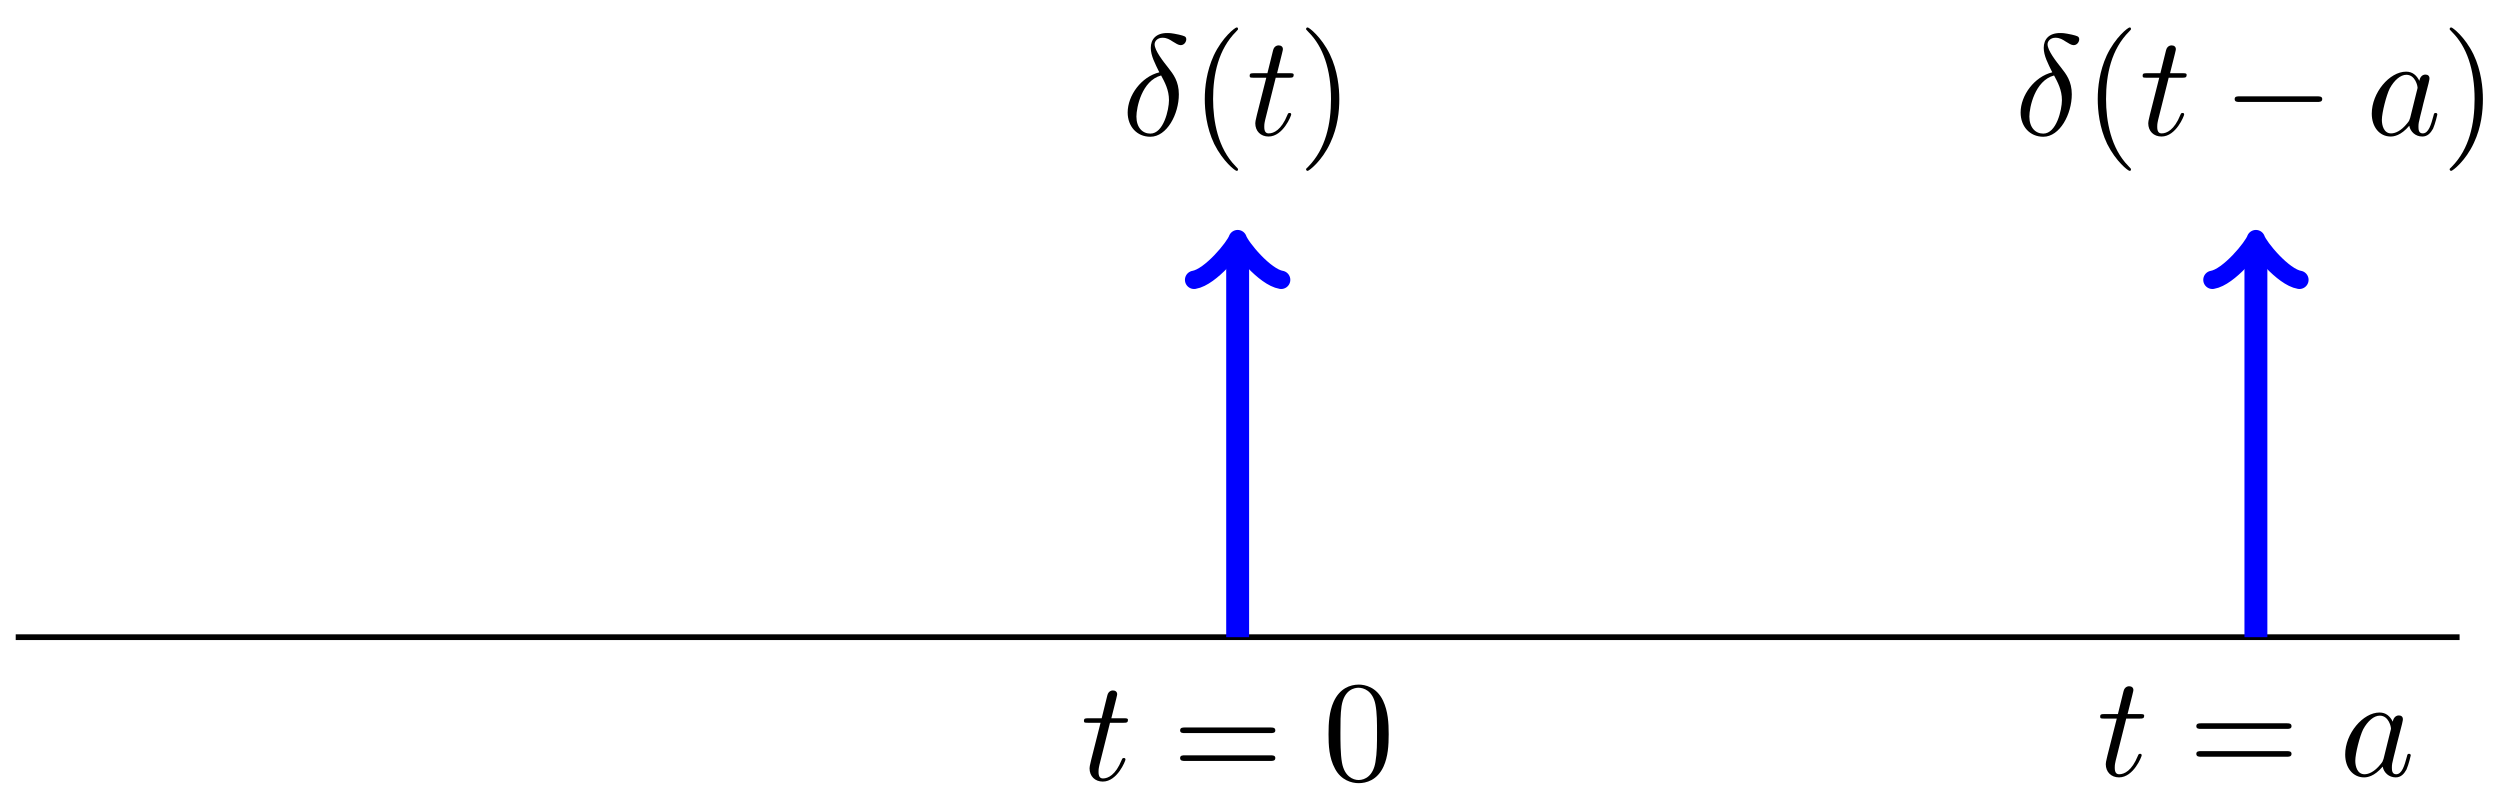
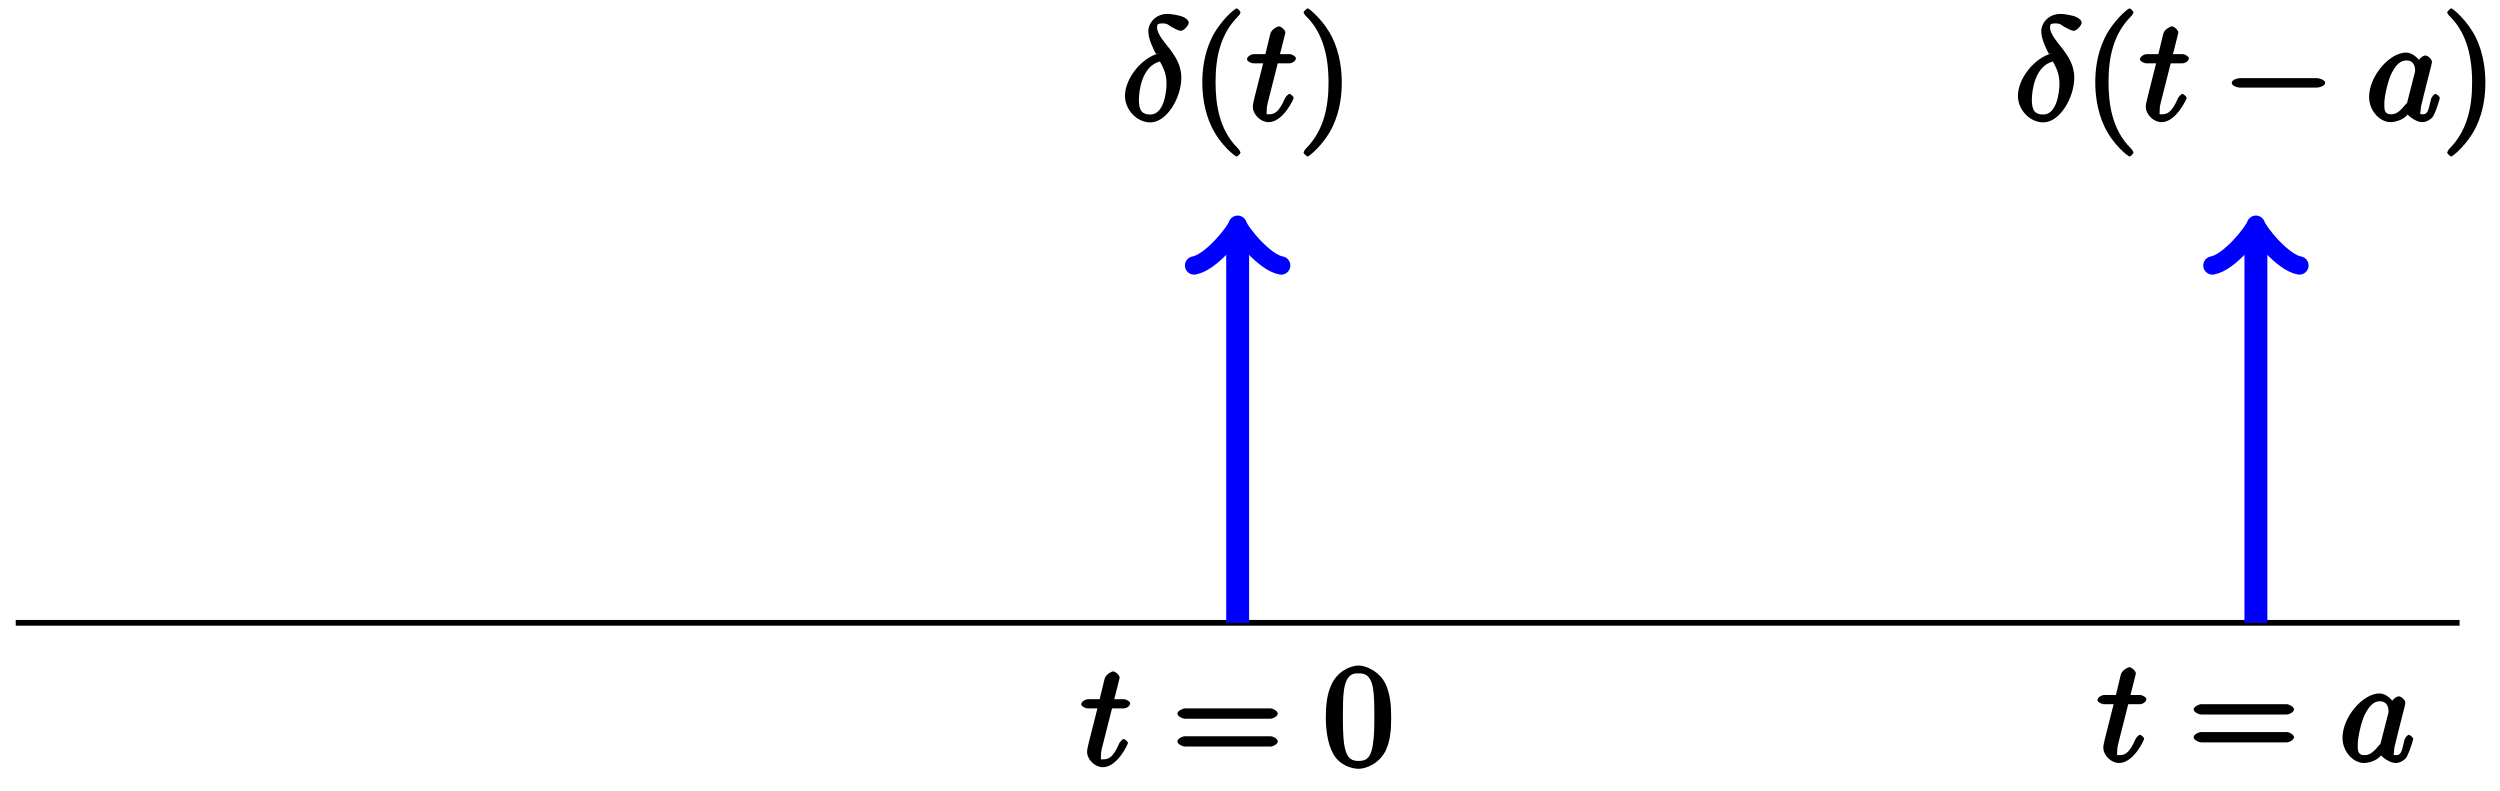
- <svg xmlns="http://www.w3.org/2000/svg" xmlns:xlink="http://www.w3.org/1999/xlink" width="174pt" height="56pt" viewBox="0 0 174 56" version="1.1">
+ <svg xmlns="http://www.w3.org/2000/svg" xmlns:xlink="http://www.w3.org/1999/xlink" width="174pt" height="55pt" viewBox="0 0 174 55" version="1.1">
  <defs>
    <g>
      <symbol overflow="visible" id="glyph0-0">
        <path style="stroke:none;" d="" />
      </symbol>
      <symbol overflow="visible" id="glyph0-1">
-         <path style="stroke:none;" d="M 2.625 -4.359 C 1.391 -4.062 0.422 -2.766 0.422 -1.562 C 0.422 -0.594 1.062 0.125 2 0.125 C 3.156 0.125 3.984 -1.453 3.984 -2.828 C 3.984 -3.734 3.594 -4.234 3.25 -4.672 C 2.891 -5.125 2.297 -5.875 2.297 -6.312 C 2.297 -6.531 2.5 -6.766 2.844 -6.766 C 3.156 -6.766 3.344 -6.641 3.562 -6.5 C 3.766 -6.375 3.953 -6.25 4.109 -6.25 C 4.359 -6.25 4.5 -6.484 4.5 -6.656 C 4.5 -6.875 4.344 -6.891 3.984 -6.984 C 3.469 -7.094 3.328 -7.094 3.172 -7.094 C 2.391 -7.094 2.031 -6.656 2.031 -6.062 C 2.031 -5.516 2.328 -4.969 2.625 -4.359 Z M 2.75 -4.141 C 3 -3.672 3.297 -3.141 3.297 -2.422 C 3.297 -1.766 2.922 -0.094 2 -0.094 C 1.453 -0.094 1.031 -0.516 1.031 -1.281 C 1.031 -1.906 1.406 -3.781 2.75 -4.141 Z M 2.75 -4.141 " />
+         <path style="stroke:none;" d="M 2.625 -4.688 C 1.391 -4.391 0.234 -2.922 0.234 -1.719 C 0.234 -0.75 1.062 0.125 2 0.125 C 3.156 0.125 4.156 -1.609 4.156 -2.984 C 4.156 -3.891 3.703 -4.5 3.375 -4.953 C 3.016 -5.406 2.469 -6.031 2.469 -6.469 C 2.469 -6.688 2.5 -6.766 2.844 -6.766 C 3.156 -6.766 3.219 -6.688 3.422 -6.547 C 3.625 -6.438 3.953 -6.25 4.109 -6.25 C 4.359 -6.25 4.672 -6.656 4.672 -6.812 C 4.672 -7.031 4.344 -7.234 3.984 -7.312 C 3.469 -7.422 3.328 -7.422 3.172 -7.422 C 2.391 -7.422 1.859 -6.812 1.859 -6.219 C 1.859 -5.688 2.188 -5.016 2.391 -4.641 Z M 2.625 -4.188 C 2.875 -3.734 3.125 -3.297 3.125 -2.578 C 3.125 -1.922 2.922 -0.422 2 -0.422 C 1.453 -0.422 1.203 -0.672 1.203 -1.438 C 1.203 -2.062 1.406 -3.781 2.656 -4.109 Z M 2.625 -4.188 " />
      </symbol>
      <symbol overflow="visible" id="glyph0-2">
-         <path style="stroke:none;" d="M 2.047 -3.984 L 2.984 -3.984 C 3.188 -3.984 3.297 -3.984 3.297 -4.188 C 3.297 -4.297 3.188 -4.297 3.016 -4.297 L 2.141 -4.297 C 2.5 -5.719 2.547 -5.906 2.547 -5.969 C 2.547 -6.141 2.422 -6.234 2.25 -6.234 C 2.219 -6.234 1.938 -6.234 1.859 -5.875 L 1.469 -4.297 L 0.531 -4.297 C 0.328 -4.297 0.234 -4.297 0.234 -4.109 C 0.234 -3.984 0.312 -3.984 0.516 -3.984 L 1.391 -3.984 C 0.672 -1.156 0.625 -0.984 0.625 -0.812 C 0.625 -0.266 1 0.109 1.547 0.109 C 2.562 0.109 3.125 -1.344 3.125 -1.422 C 3.125 -1.531 3.047 -1.531 3.016 -1.531 C 2.922 -1.531 2.906 -1.5 2.859 -1.391 C 2.438 -0.344 1.906 -0.109 1.562 -0.109 C 1.359 -0.109 1.25 -0.234 1.25 -0.562 C 1.25 -0.812 1.281 -0.875 1.312 -1.047 Z M 2.047 -3.984 " />
+         <path style="stroke:none;" d="M 2.047 -3.984 L 2.984 -3.984 C 3.188 -3.984 3.453 -4.141 3.453 -4.344 C 3.453 -4.453 3.188 -4.625 3.016 -4.625 L 2.344 -4.625 C 2.656 -5.875 2.719 -6.078 2.719 -6.125 C 2.719 -6.297 2.422 -6.562 2.25 -6.562 C 2.219 -6.562 1.766 -6.391 1.672 -6.047 L 1.328 -4.625 L 0.531 -4.625 C 0.328 -4.625 0.047 -4.453 0.047 -4.266 C 0.047 -4.141 0.312 -3.984 0.516 -3.984 L 1.172 -3.984 C 0.484 -1.312 0.453 -1.141 0.453 -0.969 C 0.453 -0.422 1 0.109 1.547 0.109 C 2.562 0.109 3.297 -1.5 3.297 -1.578 C 3.297 -1.688 3.047 -1.859 3.016 -1.859 C 2.922 -1.859 2.734 -1.656 2.688 -1.547 C 2.25 -0.516 1.906 -0.438 1.562 -0.438 C 1.359 -0.438 1.422 -0.406 1.422 -0.734 C 1.422 -0.969 1.453 -1.031 1.484 -1.203 L 2.188 -3.984 Z M 2.047 -3.984 " />
      </symbol>
      <symbol overflow="visible" id="glyph0-3">
-         <path style="stroke:none;" d="M 3.719 -3.766 C 3.531 -4.141 3.25 -4.406 2.797 -4.406 C 1.641 -4.406 0.406 -2.938 0.406 -1.484 C 0.406 -0.547 0.953 0.109 1.719 0.109 C 1.922 0.109 2.422 0.062 3.016 -0.641 C 3.094 -0.219 3.453 0.109 3.922 0.109 C 4.281 0.109 4.5 -0.125 4.672 -0.438 C 4.828 -0.797 4.969 -1.406 4.969 -1.422 C 4.969 -1.531 4.875 -1.531 4.844 -1.531 C 4.75 -1.531 4.734 -1.484 4.703 -1.344 C 4.531 -0.703 4.359 -0.109 3.953 -0.109 C 3.672 -0.109 3.656 -0.375 3.656 -0.562 C 3.656 -0.781 3.672 -0.875 3.781 -1.312 C 3.891 -1.719 3.906 -1.828 4 -2.203 L 4.359 -3.594 C 4.422 -3.875 4.422 -3.891 4.422 -3.938 C 4.422 -4.109 4.312 -4.203 4.141 -4.203 C 3.891 -4.203 3.75 -3.984 3.719 -3.766 Z M 3.078 -1.188 C 3.016 -1 3.016 -0.984 2.875 -0.812 C 2.438 -0.266 2.031 -0.109 1.75 -0.109 C 1.25 -0.109 1.109 -0.656 1.109 -1.047 C 1.109 -1.547 1.422 -2.766 1.656 -3.234 C 1.969 -3.812 2.406 -4.188 2.812 -4.188 C 3.453 -4.188 3.594 -3.375 3.594 -3.312 C 3.594 -3.25 3.578 -3.188 3.562 -3.141 Z M 3.078 -1.188 " />
+         <path style="stroke:none;" d="M 3.891 -3.922 C 3.703 -4.297 3.25 -4.734 2.797 -4.734 C 1.641 -4.734 0.219 -3.094 0.219 -1.641 C 0.219 -0.703 0.953 0.109 1.719 0.109 C 1.922 0.109 2.547 0.016 2.906 -0.422 C 2.922 -0.375 3.453 0.109 3.922 0.109 C 4.281 0.109 4.625 -0.172 4.703 -0.344 C 5 -0.953 5.141 -1.562 5.141 -1.578 C 5.141 -1.688 4.875 -1.859 4.844 -1.859 C 4.75 -1.859 4.562 -1.641 4.531 -1.5 C 4.359 -0.859 4.359 -0.438 3.953 -0.438 C 3.672 -0.438 3.812 -0.531 3.812 -0.734 C 3.812 -0.953 3.844 -1.031 3.953 -1.469 C 4.062 -1.891 4.078 -1.984 4.172 -2.359 L 4.531 -3.766 C 4.594 -4.031 4.594 -4.062 4.594 -4.094 C 4.594 -4.266 4.312 -4.531 4.141 -4.531 C 3.891 -4.531 3.562 -4.141 3.531 -3.922 Z M 2.891 -1.344 C 2.844 -1.172 2.891 -1.266 2.734 -1.094 C 2.297 -0.547 2.031 -0.438 1.75 -0.438 C 1.25 -0.438 1.281 -0.812 1.281 -1.203 C 1.281 -1.703 1.547 -2.828 1.781 -3.281 C 2.078 -3.875 2.406 -4.188 2.812 -4.188 C 3.453 -4.188 3.422 -3.531 3.422 -3.469 C 3.422 -3.406 3.406 -3.344 3.391 -3.297 Z M 2.891 -1.344 " />
      </symbol>
      <symbol overflow="visible" id="glyph1-0">
        <path style="stroke:none;" d="" />
      </symbol>
      <symbol overflow="visible" id="glyph1-1">
-         <path style="stroke:none;" d="M 3.297 2.391 C 3.297 2.359 3.297 2.344 3.125 2.172 C 1.891 0.922 1.562 -0.969 1.562 -2.5 C 1.562 -4.234 1.938 -5.969 3.172 -7.203 C 3.297 -7.328 3.297 -7.344 3.297 -7.375 C 3.297 -7.453 3.266 -7.484 3.203 -7.484 C 3.094 -7.484 2.203 -6.797 1.609 -5.531 C 1.109 -4.438 0.984 -3.328 0.984 -2.5 C 0.984 -1.719 1.094 -0.516 1.641 0.625 C 2.25 1.844 3.094 2.5 3.203 2.5 C 3.266 2.5 3.297 2.469 3.297 2.391 Z M 3.297 2.391 " />
+         <path style="stroke:none;" d="M 3.469 2.234 C 3.469 2.203 3.422 2.062 3.25 1.891 C 2 0.641 1.734 -1.125 1.734 -2.656 C 1.734 -4.391 2.062 -6.016 3.297 -7.25 C 3.422 -7.375 3.469 -7.5 3.469 -7.531 C 3.469 -7.609 3.266 -7.812 3.203 -7.812 C 3.094 -7.812 2.031 -6.953 1.438 -5.688 C 0.922 -4.594 0.812 -3.484 0.812 -2.656 C 0.812 -1.875 0.922 -0.672 1.469 0.453 C 2.062 1.688 3.094 2.5 3.203 2.5 C 3.266 2.5 3.469 2.297 3.469 2.234 Z M 3.469 2.234 " />
      </symbol>
      <symbol overflow="visible" id="glyph1-2">
-         <path style="stroke:none;" d="M 2.875 -2.5 C 2.875 -3.266 2.766 -4.469 2.219 -5.609 C 1.625 -6.828 0.766 -7.484 0.672 -7.484 C 0.609 -7.484 0.562 -7.438 0.562 -7.375 C 0.562 -7.344 0.562 -7.328 0.75 -7.141 C 1.734 -6.156 2.297 -4.578 2.297 -2.5 C 2.297 -0.781 1.938 0.969 0.703 2.219 C 0.562 2.344 0.562 2.359 0.562 2.391 C 0.562 2.453 0.609 2.5 0.672 2.5 C 0.766 2.5 1.672 1.812 2.25 0.547 C 2.766 -0.547 2.875 -1.656 2.875 -2.5 Z M 2.875 -2.5 " />
+         <path style="stroke:none;" d="M 3.047 -2.656 C 3.047 -3.422 2.938 -4.641 2.391 -5.766 C 1.797 -6.984 0.766 -7.812 0.672 -7.812 C 0.609 -7.812 0.391 -7.594 0.391 -7.531 C 0.391 -7.5 0.438 -7.375 0.625 -7.203 C 1.609 -6.203 2.125 -4.734 2.125 -2.656 C 2.125 -0.953 1.797 0.688 0.562 1.938 C 0.438 2.062 0.391 2.203 0.391 2.234 C 0.391 2.297 0.609 2.5 0.672 2.5 C 0.766 2.5 1.828 1.656 2.422 0.391 C 2.938 -0.703 3.047 -1.812 3.047 -2.656 Z M 3.047 -2.656 " />
      </symbol>
      <symbol overflow="visible" id="glyph1-3">
-         <path style="stroke:none;" d="M 6.844 -3.266 C 7 -3.266 7.188 -3.266 7.188 -3.453 C 7.188 -3.656 7 -3.656 6.859 -3.656 L 0.891 -3.656 C 0.75 -3.656 0.562 -3.656 0.562 -3.453 C 0.562 -3.266 0.75 -3.266 0.891 -3.266 Z M 6.859 -1.328 C 7 -1.328 7.188 -1.328 7.188 -1.531 C 7.188 -1.719 7 -1.719 6.844 -1.719 L 0.891 -1.719 C 0.75 -1.719 0.562 -1.719 0.562 -1.531 C 0.562 -1.328 0.75 -1.328 0.891 -1.328 Z M 6.859 -1.328 " />
+         <path style="stroke:none;" d="M 6.844 -3.266 C 7 -3.266 7.359 -3.422 7.359 -3.625 C 7.359 -3.812 7 -3.984 6.859 -3.984 L 0.891 -3.984 C 0.75 -3.984 0.375 -3.812 0.375 -3.625 C 0.375 -3.422 0.75 -3.266 0.891 -3.266 Z M 6.859 -1.328 C 7 -1.328 7.359 -1.484 7.359 -1.688 C 7.359 -1.891 7 -2.047 6.844 -2.047 L 0.891 -2.047 C 0.75 -2.047 0.375 -1.891 0.375 -1.688 C 0.375 -1.484 0.75 -1.328 0.891 -1.328 Z M 6.859 -1.328 " />
      </symbol>
      <symbol overflow="visible" id="glyph1-4">
-         <path style="stroke:none;" d="M 4.578 -3.188 C 4.578 -3.984 4.531 -4.781 4.188 -5.516 C 3.734 -6.484 2.906 -6.641 2.5 -6.641 C 1.891 -6.641 1.172 -6.375 0.75 -5.453 C 0.438 -4.766 0.391 -3.984 0.391 -3.188 C 0.391 -2.438 0.422 -1.547 0.844 -0.781 C 1.266 0.016 2 0.219 2.484 0.219 C 3.016 0.219 3.781 0.016 4.219 -0.938 C 4.531 -1.625 4.578 -2.406 4.578 -3.188 Z M 2.484 0 C 2.094 0 1.5 -0.25 1.328 -1.203 C 1.219 -1.797 1.219 -2.719 1.219 -3.312 C 1.219 -3.953 1.219 -4.609 1.297 -5.141 C 1.484 -6.328 2.234 -6.422 2.484 -6.422 C 2.812 -6.422 3.469 -6.234 3.656 -5.25 C 3.766 -4.688 3.766 -3.938 3.766 -3.312 C 3.766 -2.562 3.766 -1.891 3.656 -1.25 C 3.5 -0.297 2.938 0 2.484 0 Z M 2.484 0 " />
+         <path style="stroke:none;" d="M 4.75 -3.344 C 4.75 -4.141 4.703 -4.938 4.359 -5.688 C 3.891 -6.641 2.906 -6.969 2.5 -6.969 C 1.891 -6.969 0.984 -6.547 0.578 -5.609 C 0.266 -4.922 0.203 -4.141 0.203 -3.344 C 0.203 -2.609 0.297 -1.594 0.703 -0.844 C 1.141 -0.031 2 0.219 2.484 0.219 C 3.016 0.219 3.953 -0.156 4.391 -1.094 C 4.703 -1.781 4.75 -2.562 4.75 -3.344 Z M 2.484 -0.328 C 2.094 -0.328 1.672 -0.406 1.5 -1.359 C 1.391 -1.969 1.391 -2.875 1.391 -3.469 C 1.391 -4.109 1.391 -4.766 1.469 -5.297 C 1.656 -6.484 2.234 -6.422 2.484 -6.422 C 2.812 -6.422 3.297 -6.406 3.484 -5.406 C 3.578 -4.859 3.578 -4.094 3.578 -3.469 C 3.578 -2.719 3.578 -2.047 3.469 -1.406 C 3.312 -0.453 2.938 -0.328 2.484 -0.328 Z M 2.484 -0.328 " />
      </symbol>
      <symbol overflow="visible" id="glyph2-0">
        <path style="stroke:none;" d="" />
      </symbol>
      <symbol overflow="visible" id="glyph2-1">
-         <path style="stroke:none;" d="M 6.562 -2.297 C 6.734 -2.297 6.922 -2.297 6.922 -2.5 C 6.922 -2.688 6.734 -2.688 6.562 -2.688 L 1.172 -2.688 C 1 -2.688 0.828 -2.688 0.828 -2.5 C 0.828 -2.297 1 -2.297 1.172 -2.297 Z M 6.562 -2.297 " />
+         <path style="stroke:none;" d="M 6.562 -2.297 C 6.734 -2.297 7.125 -2.422 7.125 -2.625 C 7.125 -2.828 6.734 -2.953 6.562 -2.953 L 1.172 -2.953 C 1 -2.953 0.625 -2.828 0.625 -2.625 C 0.625 -2.422 1 -2.297 1.172 -2.297 Z M 6.562 -2.297 " />
      </symbol>
    </g>
  </defs>
  <g id="surface1">
-     <path style="fill:none;stroke-width:0.399;stroke-linecap:butt;stroke-linejoin:miter;stroke:rgb(0%,0%,0%);stroke-opacity:1;stroke-miterlimit:10;" d="M -85.041 0.001 L 85.042 0.001 " transform="matrix(1.00006,0,0,-1.00003,86.14009,44.34894)" />
-     <path style="fill:none;stroke-width:1.594;stroke-linecap:butt;stroke-linejoin:miter;stroke:rgb(0%,0%,100%);stroke-opacity:1;stroke-miterlimit:10;" d="M 0.001 0.001 L 0.001 27.141 " transform="matrix(1.00006,0,0,-1.00003,86.14009,44.34894)" />
-     <path style="fill:none;stroke-width:1.275;stroke-linecap:round;stroke-linejoin:round;stroke:rgb(0%,0%,100%);stroke-opacity:1;stroke-miterlimit:10;" d="M -2.27 3.031 C -2.082 1.894 -0 0.191 0.566 -0.001 C -0 -0.188 -2.082 -1.891 -2.27 -3.028 " transform="matrix(0,-1.00003,-1.00006,0,86.14009,17.20683)" />
+     <path style="fill:none;stroke-width:0.399;stroke-linecap:butt;stroke-linejoin:miter;stroke:rgb(0%,0%,0%);stroke-opacity:1;stroke-miterlimit:10;" d="M -85.041 0.001 L 85.042 0.001 " transform="matrix(1.00006,0,0,-1.00003,86.14009,43.34894)" />
+     <path style="fill:none;stroke-width:1.594;stroke-linecap:butt;stroke-linejoin:miter;stroke:rgb(0%,0%,100%);stroke-opacity:1;stroke-miterlimit:10;" d="M 0.001 0.001 L 0.001 27.141 " transform="matrix(1.00006,0,0,-1.00003,86.14009,43.34894)" />
+     <path style="fill:none;stroke-width:1.275;stroke-linecap:round;stroke-linejoin:round;stroke:rgb(0%,0%,100%);stroke-opacity:1;stroke-miterlimit:10;" d="M -2.27 3.031 C -2.082 1.894 -0 0.191 0.566 -0.001 C -0 -0.188 -2.082 -1.891 -2.27 -3.028 " transform="matrix(0,-1.00003,-1.00006,0,86.14009,16.20683)" />
    <g style="fill:rgb(0%,0%,0%);fill-opacity:1;">
-       <use xlink:href="#glyph0-1" x="78.064" y="9.393" />
+       <use xlink:href="#glyph0-1" x="78.064" y="8.393" />
    </g>
    <g style="fill:rgb(0%,0%,0%);fill-opacity:1;">
-       <use xlink:href="#glyph1-1" x="82.869" y="9.393" />
+       <use xlink:href="#glyph1-1" x="82.869" y="8.393" />
    </g>
    <g style="fill:rgb(0%,0%,0%);fill-opacity:1;">
-       <use xlink:href="#glyph0-2" x="86.743" y="9.393" />
+       <use xlink:href="#glyph0-2" x="86.743" y="8.393" />
    </g>
    <g style="fill:rgb(0%,0%,0%);fill-opacity:1;">
-       <use xlink:href="#glyph1-2" x="90.341" y="9.393" />
+       <use xlink:href="#glyph1-2" x="90.341" y="8.393" />
    </g>
-     <path style="fill:none;stroke-width:1.594;stroke-linecap:butt;stroke-linejoin:miter;stroke:rgb(0%,0%,100%);stroke-opacity:1;stroke-miterlimit:10;" d="M 70.867 0.001 L 70.867 27.141 " transform="matrix(1.00006,0,0,-1.00003,86.14009,44.34894)" />
-     <path style="fill:none;stroke-width:1.275;stroke-linecap:round;stroke-linejoin:round;stroke:rgb(0%,0%,100%);stroke-opacity:1;stroke-miterlimit:10;" d="M -2.27 3.027 C -2.082 1.894 -0 0.191 0.566 -0 C -0 -0.188 -2.082 -1.895 -2.27 -3.028 " transform="matrix(0,-1.00003,-1.00006,0,157.0113,17.20683)" />
+     <path style="fill:none;stroke-width:1.594;stroke-linecap:butt;stroke-linejoin:miter;stroke:rgb(0%,0%,100%);stroke-opacity:1;stroke-miterlimit:10;" d="M 70.867 0.001 L 70.867 27.141 " transform="matrix(1.00006,0,0,-1.00003,86.14009,43.34894)" />
+     <path style="fill:none;stroke-width:1.275;stroke-linecap:round;stroke-linejoin:round;stroke:rgb(0%,0%,100%);stroke-opacity:1;stroke-miterlimit:10;" d="M -2.27 3.027 C -2.082 1.894 -0 0.191 0.566 -0 C -0 -0.188 -2.082 -1.895 -2.27 -3.028 " transform="matrix(0,-1.00003,-1.00006,0,157.0113,16.20683)" />
    <g style="fill:rgb(0%,0%,0%);fill-opacity:1;">
-       <use xlink:href="#glyph0-1" x="140.213" y="9.393" />
+       <use xlink:href="#glyph0-1" x="140.213" y="8.393" />
    </g>
    <g style="fill:rgb(0%,0%,0%);fill-opacity:1;">
-       <use xlink:href="#glyph1-1" x="145.019" y="9.393" />
+       <use xlink:href="#glyph1-1" x="145.019" y="8.393" />
    </g>
    <g style="fill:rgb(0%,0%,0%);fill-opacity:1;">
-       <use xlink:href="#glyph0-2" x="148.893" y="9.393" />
+       <use xlink:href="#glyph0-2" x="148.893" y="8.393" />
    </g>
    <g style="fill:rgb(0%,0%,0%);fill-opacity:1;">
-       <use xlink:href="#glyph2-1" x="154.705" y="9.393" />
+       <use xlink:href="#glyph2-1" x="154.705" y="8.393" />
    </g>
    <g style="fill:rgb(0%,0%,0%);fill-opacity:1;">
-       <use xlink:href="#glyph0-3" x="164.669" y="9.393" />
+       <use xlink:href="#glyph0-3" x="164.669" y="8.393" />
    </g>
    <g style="fill:rgb(0%,0%,0%);fill-opacity:1;">
-       <use xlink:href="#glyph1-2" x="169.935" y="9.393" />
+       <use xlink:href="#glyph1-2" x="169.935" y="8.393" />
    </g>
    <g style="fill:rgb(0%,0%,0%);fill-opacity:1;">
-       <use xlink:href="#glyph0-2" x="75.208" y="54.289" />
+       <use xlink:href="#glyph0-2" x="75.208" y="53.289" />
    </g>
    <g style="fill:rgb(0%,0%,0%);fill-opacity:1;">
-       <use xlink:href="#glyph1-3" x="81.574" y="54.289" />
+       <use xlink:href="#glyph1-3" x="81.574" y="53.289" />
    </g>
    <g style="fill:rgb(0%,0%,0%);fill-opacity:1;">
-       <use xlink:href="#glyph1-4" x="92.075" y="54.289" />
+       <use xlink:href="#glyph1-4" x="92.075" y="53.289" />
    </g>
    <g style="fill:rgb(0%,0%,0%);fill-opacity:1;">
-       <use xlink:href="#glyph0-2" x="145.937" y="53.997" />
+       <use xlink:href="#glyph0-2" x="145.937" y="52.997" />
    </g>
    <g style="fill:rgb(0%,0%,0%);fill-opacity:1;">
-       <use xlink:href="#glyph1-3" x="152.302" y="53.997" />
+       <use xlink:href="#glyph1-3" x="152.302" y="52.997" />
    </g>
    <g style="fill:rgb(0%,0%,0%);fill-opacity:1;">
-       <use xlink:href="#glyph0-3" x="162.819" y="53.997" />
+       <use xlink:href="#glyph0-3" x="162.819" y="52.997" />
    </g>
  </g>
</svg>
